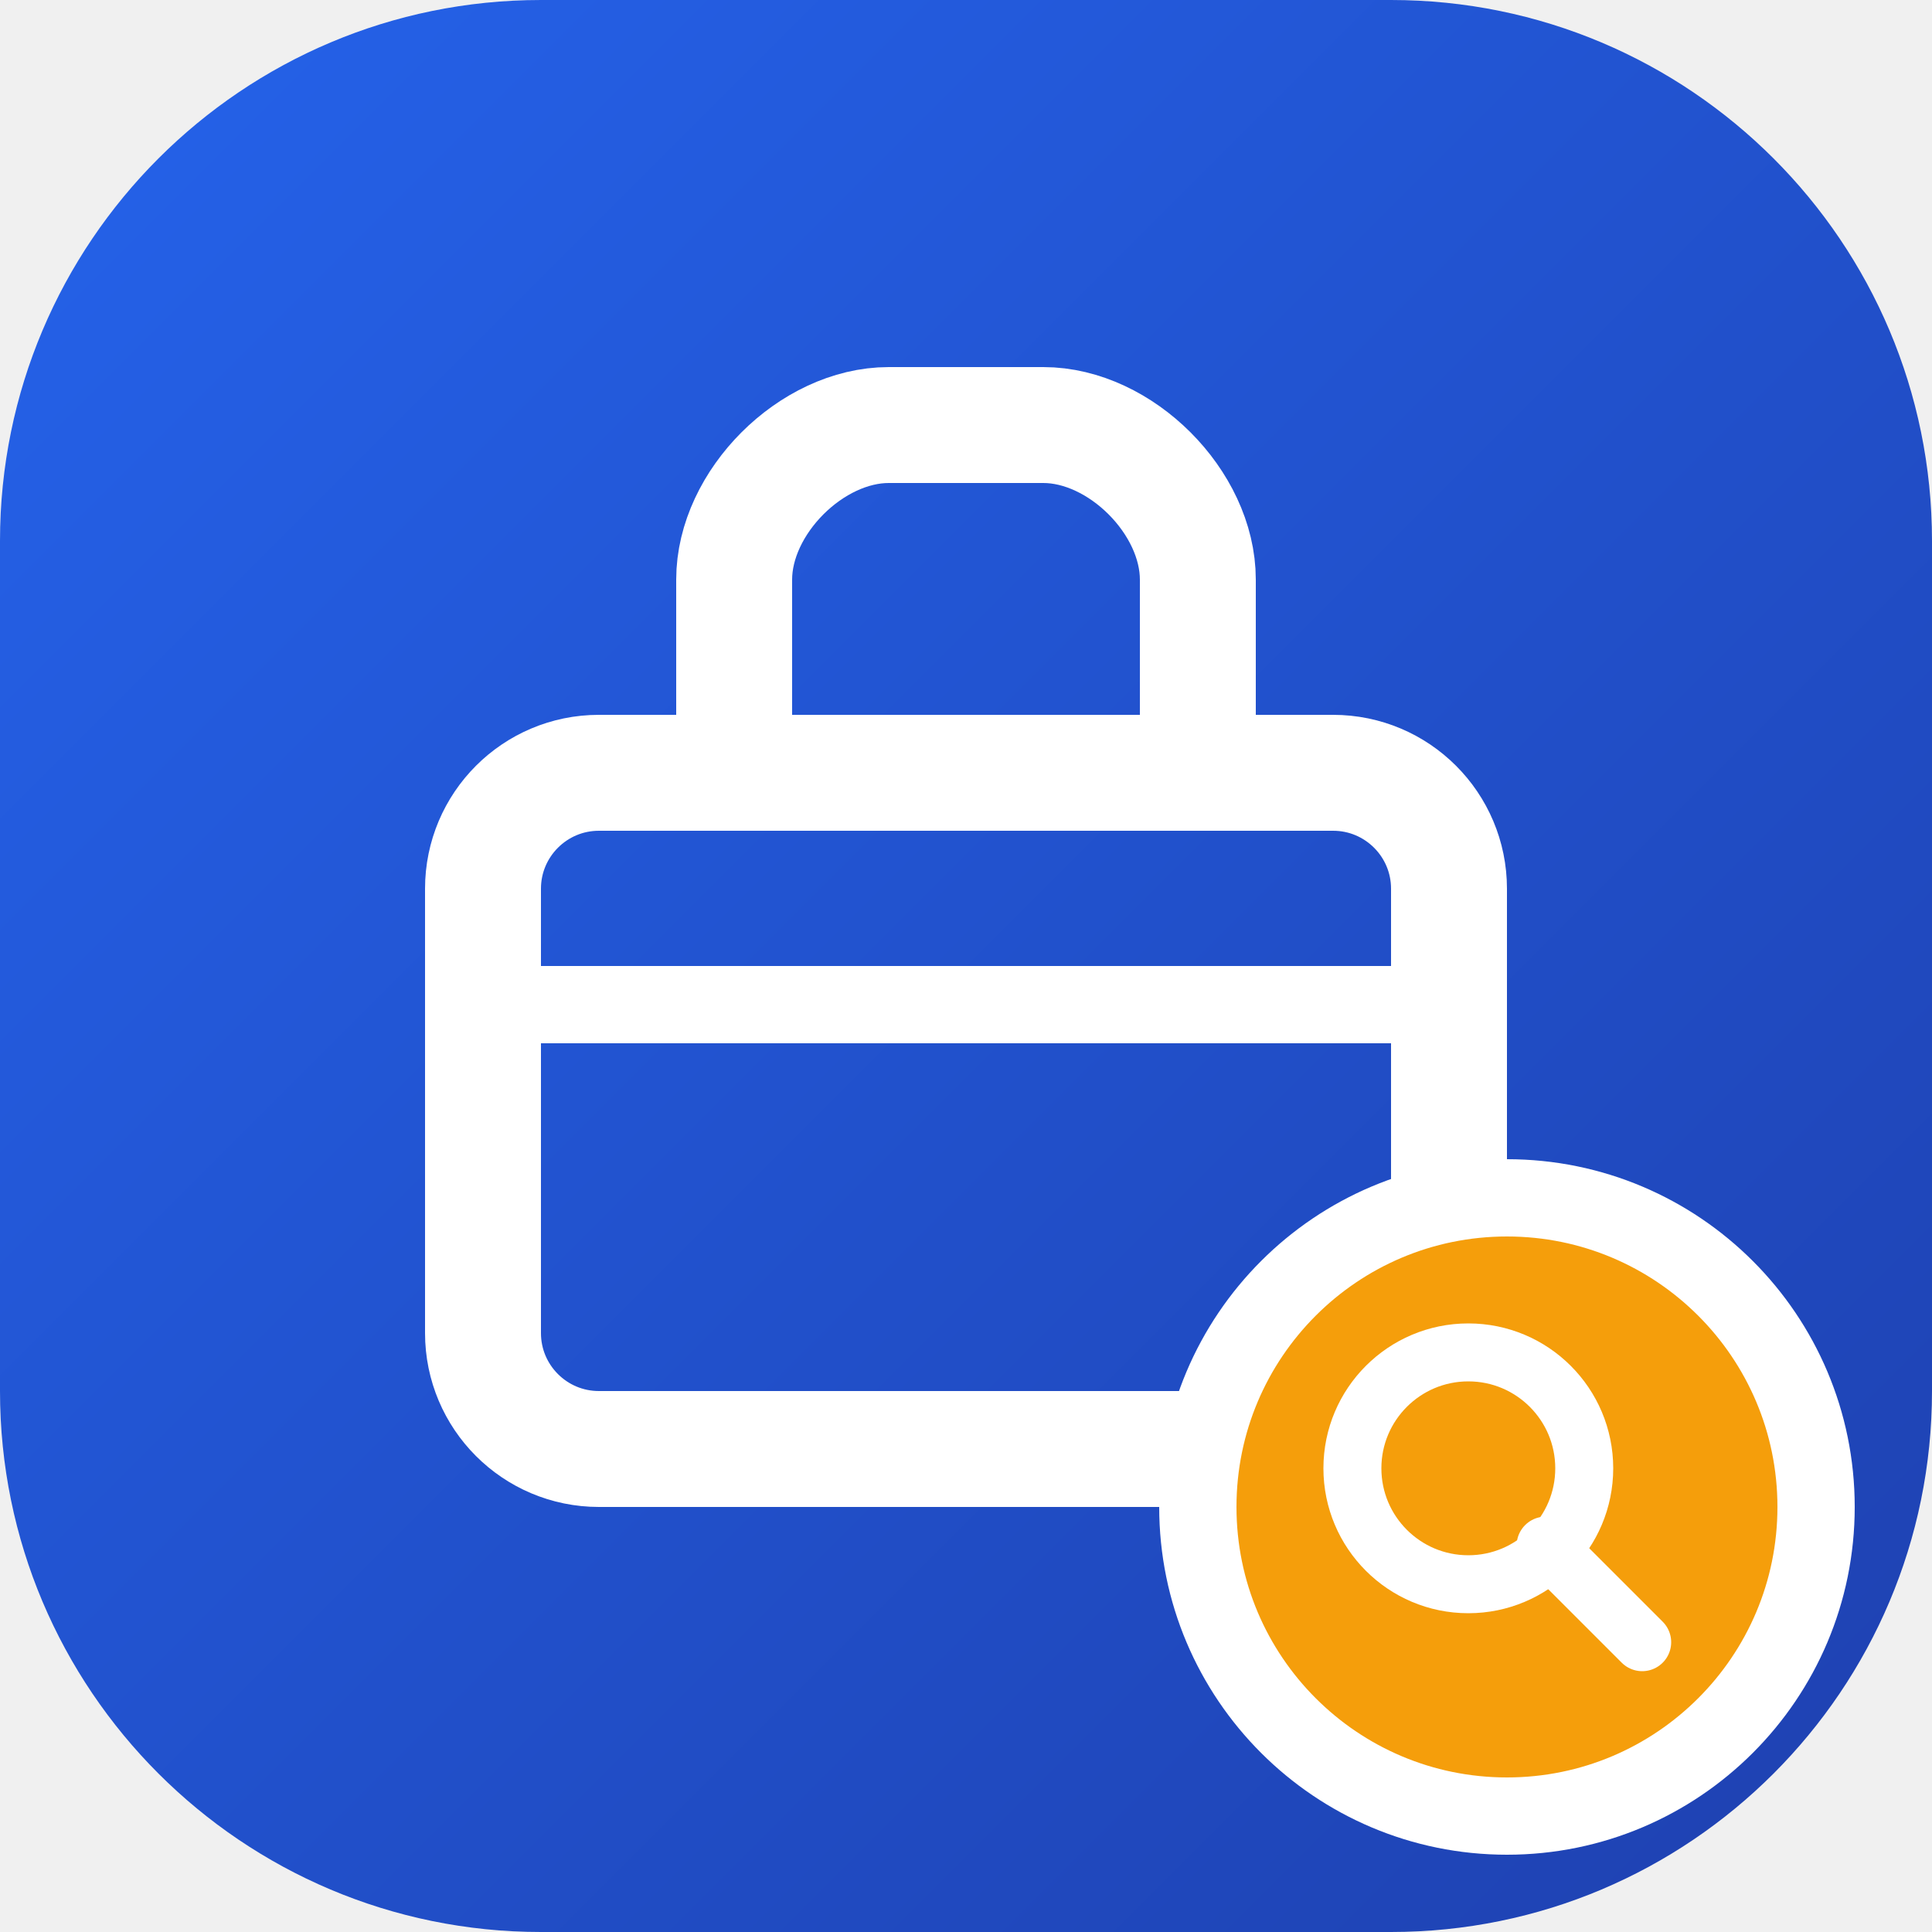
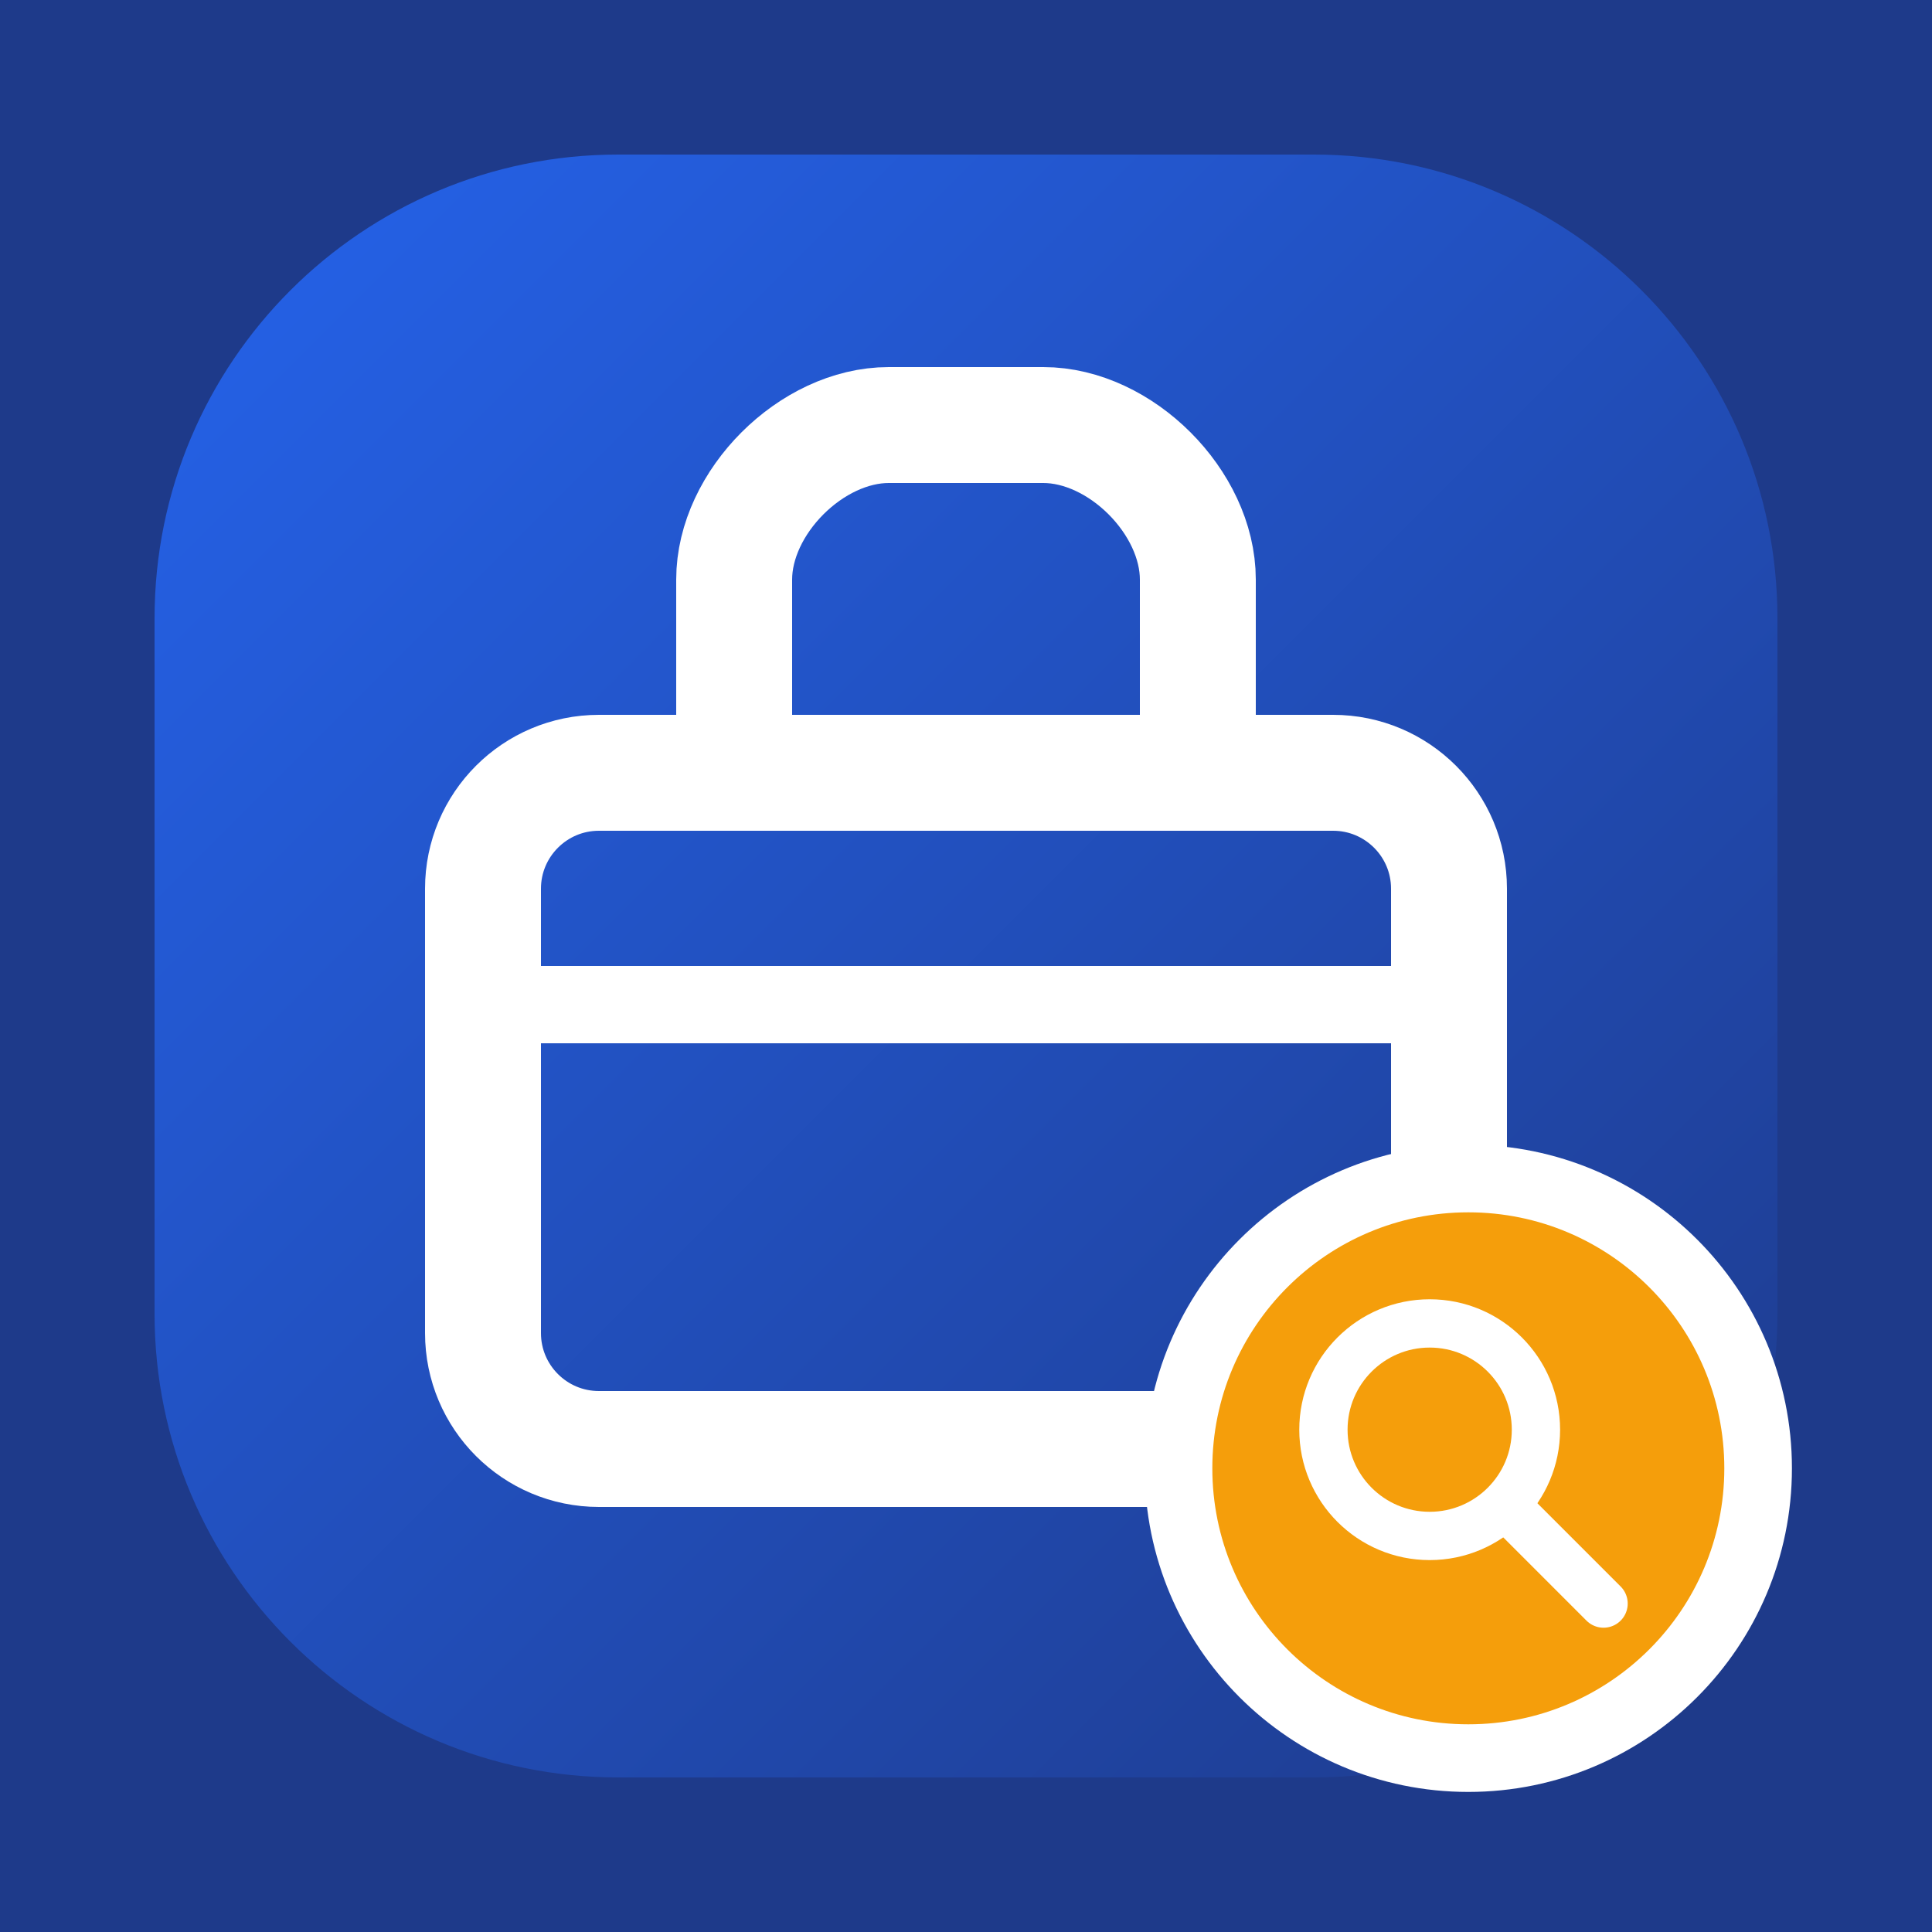
<svg xmlns="http://www.w3.org/2000/svg" viewBox="0 0 100 100" width="100" height="100">
-   <rect width="100" height="100" rx="28" fill="url(#blue-grad)" />
  <defs>
    <linearGradient id="blue-grad" x1="0%" y1="0%" x2="100%" y2="100%">
      <stop offset="0%" stop-color="#2563eb" />
-       <stop offset="100%" stop-color="#1e40af" />
+       <stop offset="100%" stop-color="#1e3a8a" />
    </linearGradient>
  </defs>
+   <rect width="100" height="100" fill="#1e3a8a" />
+   <rect x="8" y="8" width="84" height="84" rx="24" fill="url(#blue-grad)" />
  <rect x="25" y="40" width="50" height="35" rx="6" fill="none" stroke="#ffffff" stroke-width="6" />
  <path d="M38 40 V30 C38 26 42 22 46 22 H54 C58 22 62 26 62 30 V40" fill="none" stroke="#ffffff" stroke-width="6" />
  <line x1="25" y1="52" x2="75" y2="52" stroke="#ffffff" stroke-width="4" />
-   <circle cx="78" cy="78" r="16" fill="#f59e0b" stroke="#ffffff" stroke-width="4" />
-   <circle cx="76" cy="76" r="6" fill="none" stroke="#ffffff" stroke-width="3" />
-   <line x1="80" y1="80" x2="85" y2="85" stroke="#ffffff" stroke-width="3" stroke-linecap="round" />
+   <circle cx="76" cy="76" r="15" fill="#f59e0b" stroke="#ffffff" stroke-width="3.5" />
+   <circle cx="74" cy="74" r="5.5" fill="none" stroke="#ffffff" stroke-width="2.5" />
+   <line x1="78" y1="78" x2="83" y2="83" stroke="#ffffff" stroke-width="2.5" stroke-linecap="round" />
</svg>
